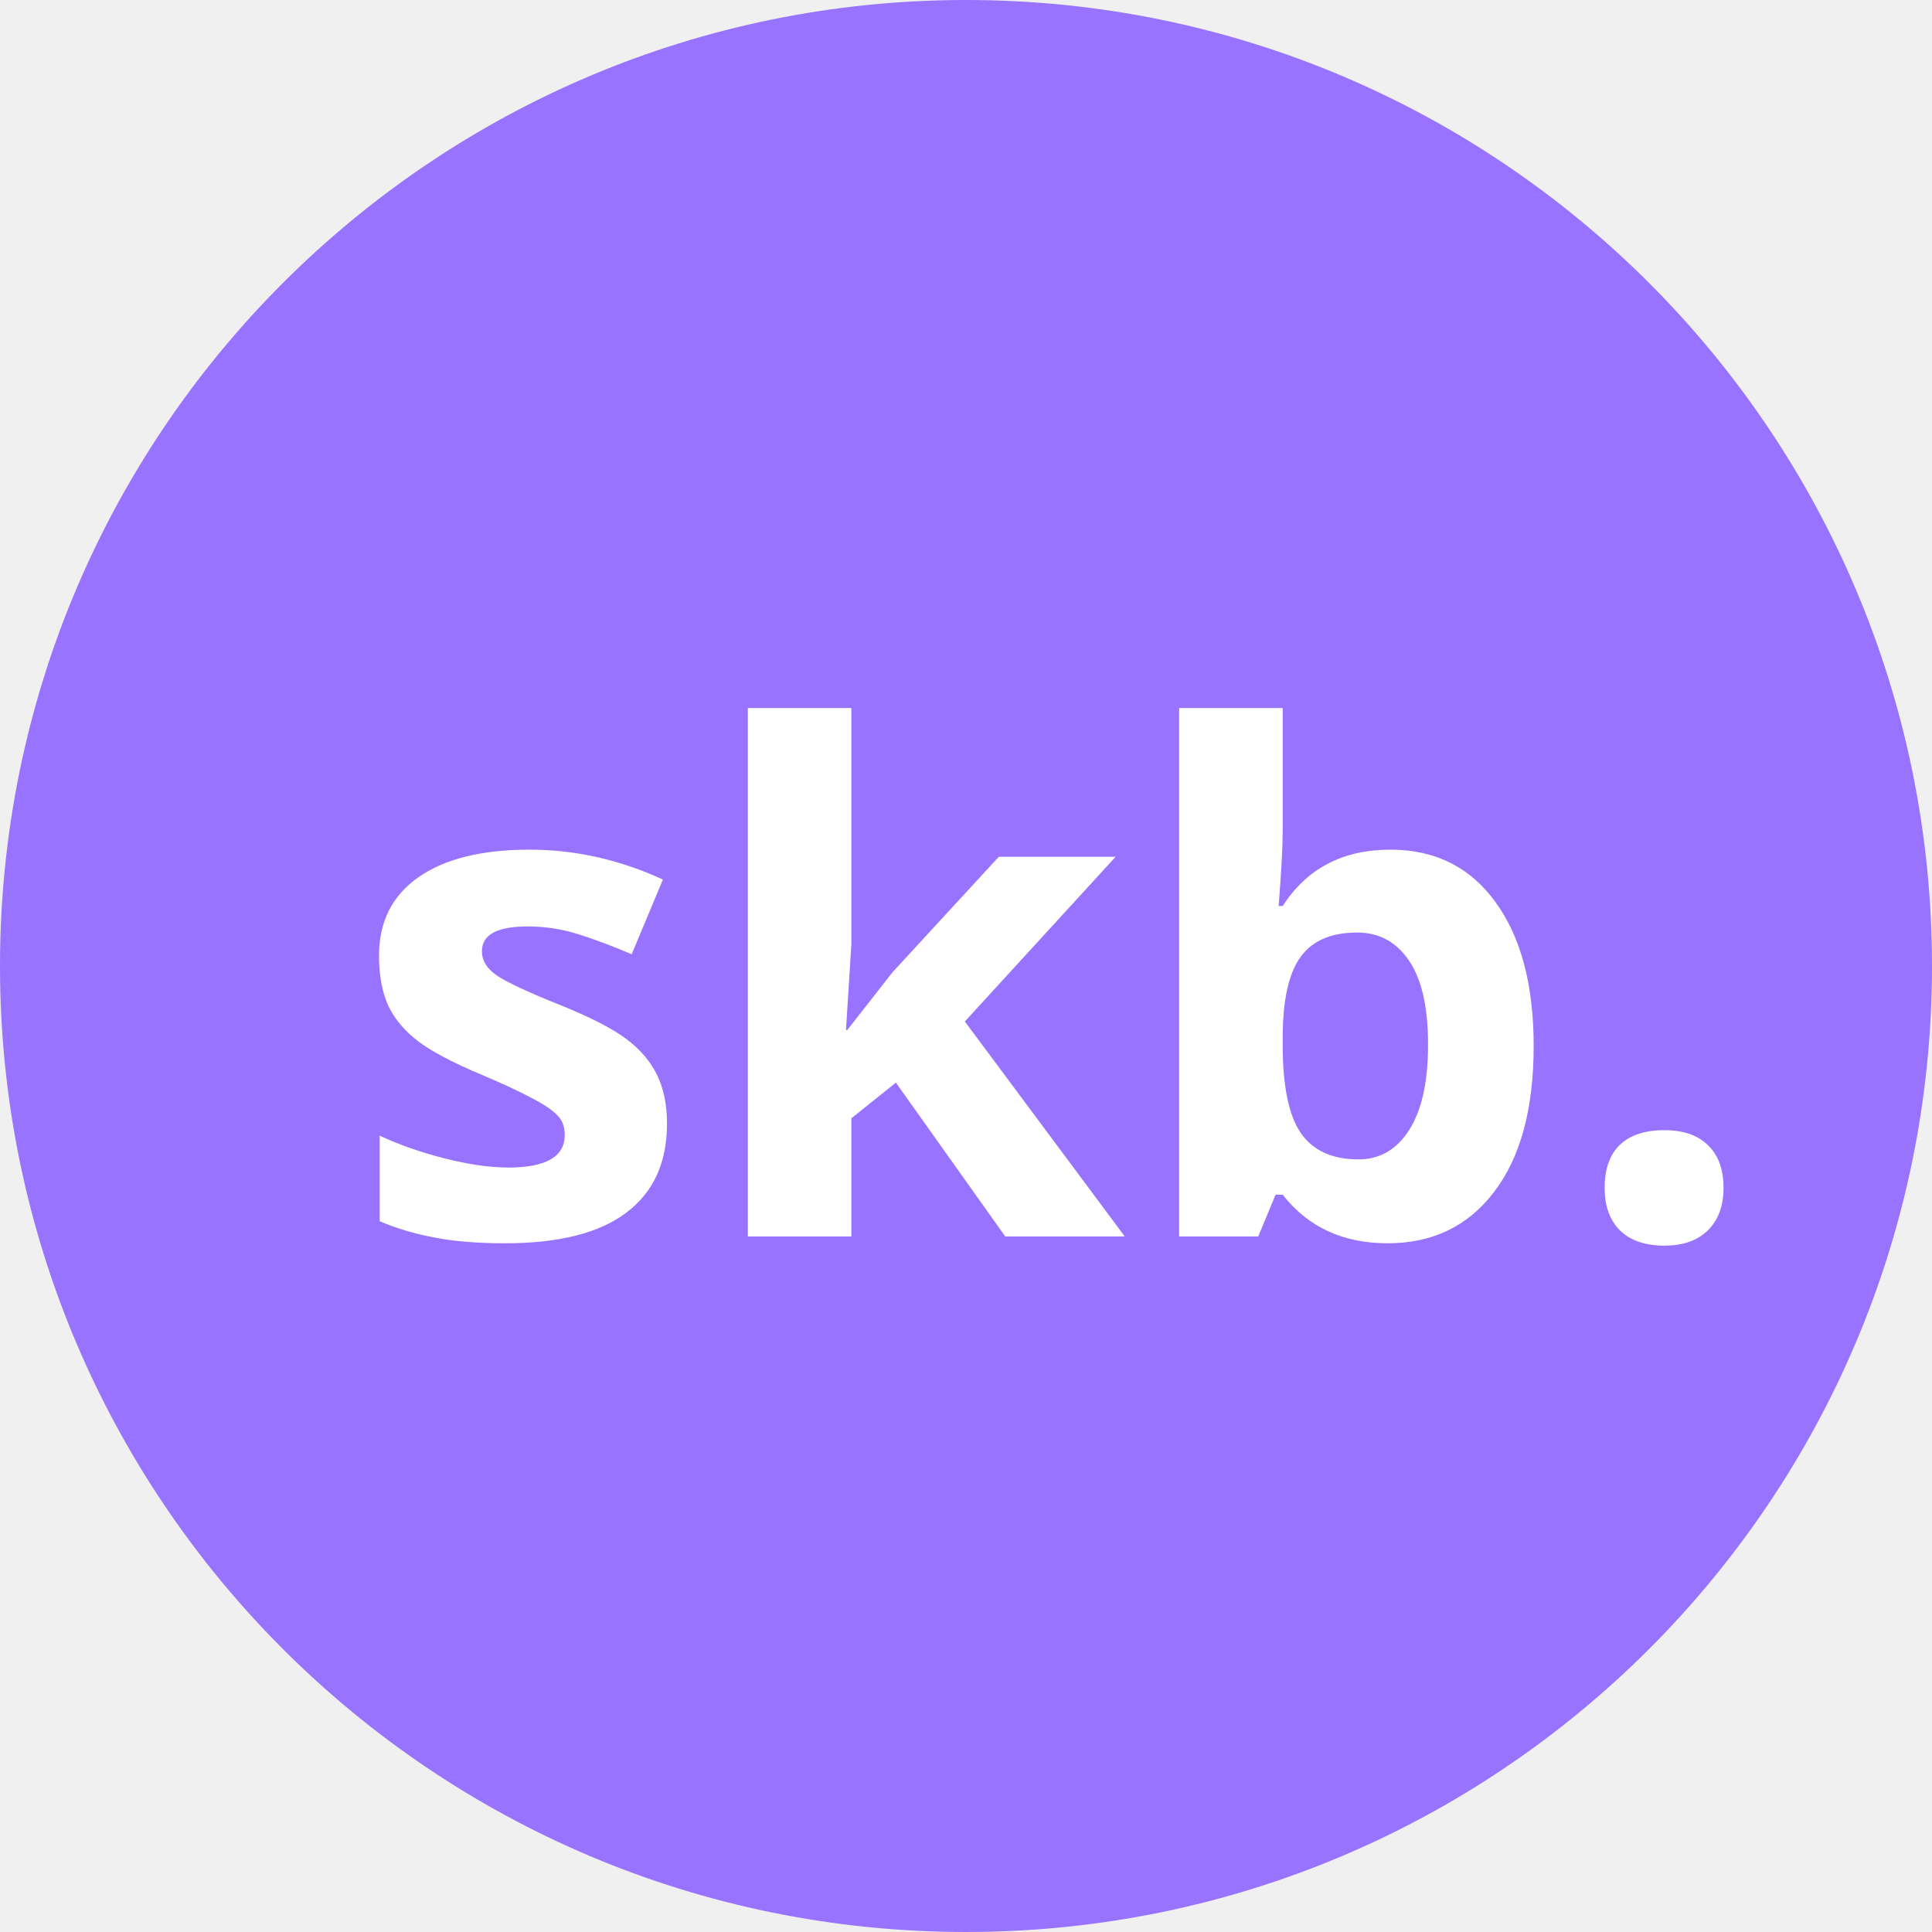
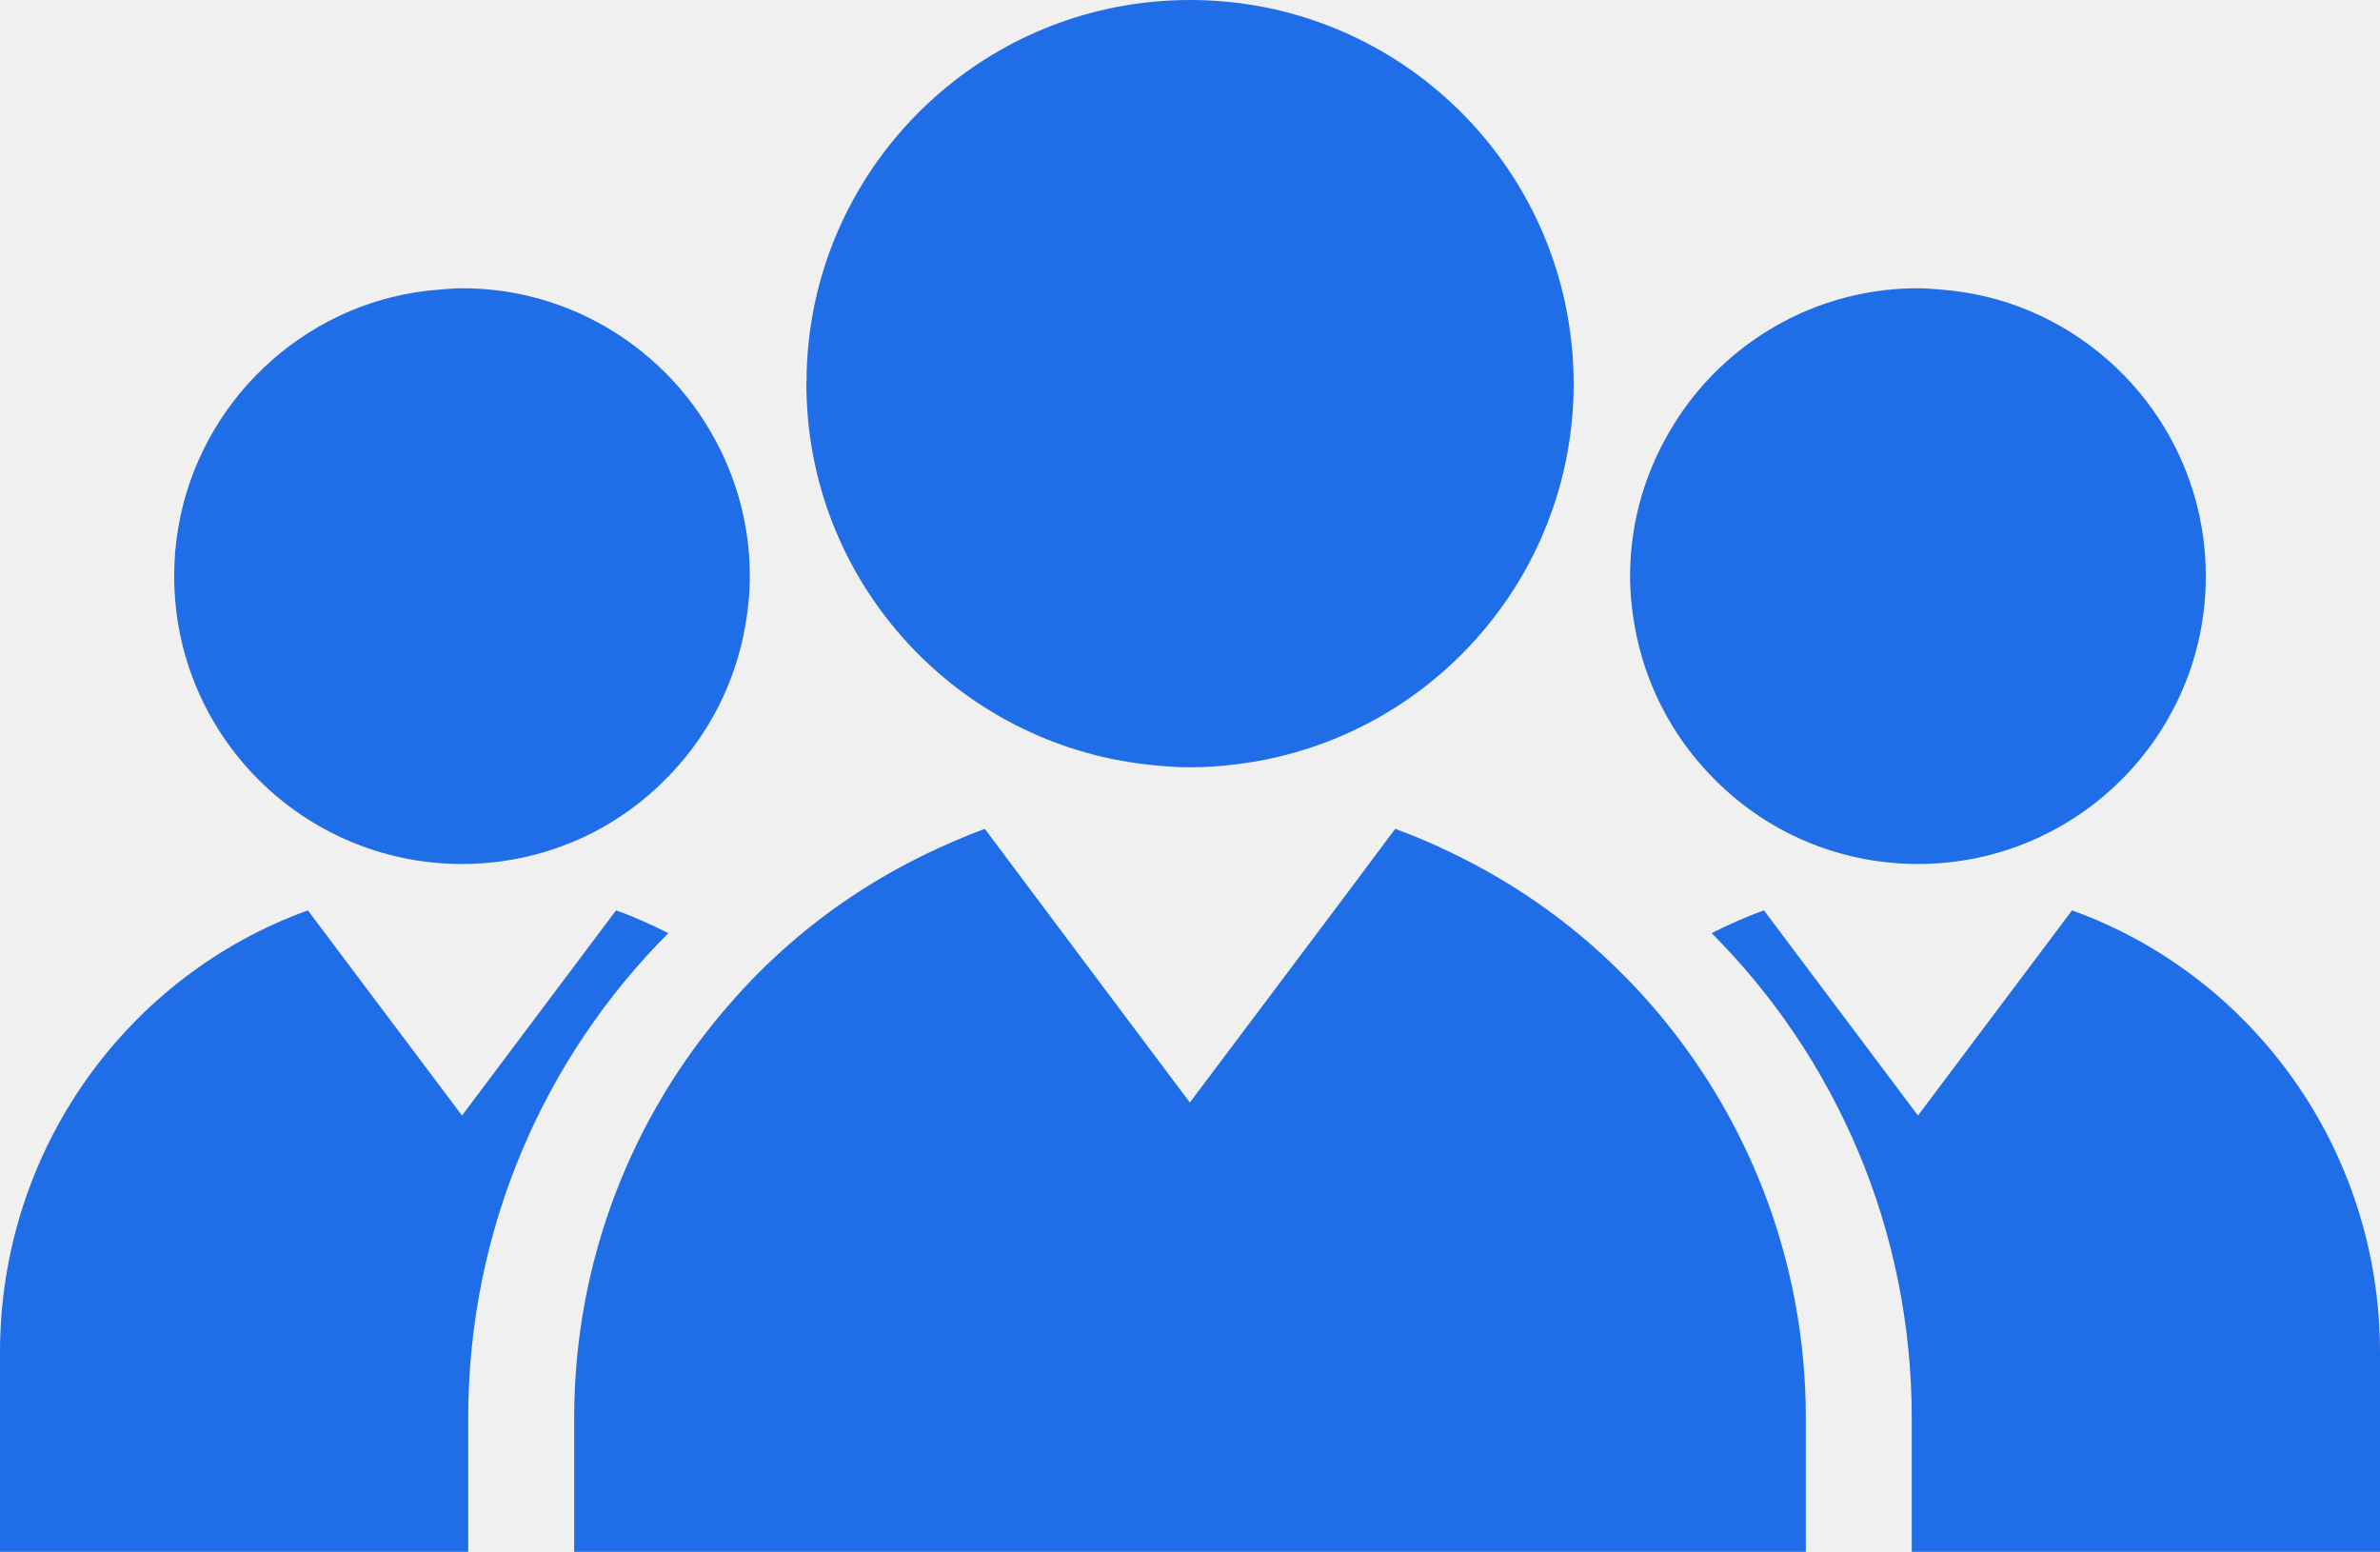
- <svg xmlns="http://www.w3.org/2000/svg" width="50" height="50" viewBox="0 0 50 50" fill="none">
-   <circle cx="25" cy="25" r="25" fill="#9873FF" />
-   <path d="M17.262 29.082C17.262 30.09 16.91 30.857 16.207 31.385C15.51 31.912 14.464 32.176 13.069 32.176C12.354 32.176 11.745 32.126 11.241 32.026C10.737 31.933 10.266 31.792 9.826 31.605V29.39C10.324 29.624 10.884 29.82 11.505 29.979C12.132 30.137 12.683 30.216 13.157 30.216C14.13 30.216 14.616 29.935 14.616 29.372C14.616 29.161 14.552 28.991 14.423 28.862C14.294 28.727 14.071 28.578 13.755 28.414C13.438 28.244 13.017 28.048 12.489 27.825C11.733 27.509 11.177 27.216 10.819 26.946C10.468 26.677 10.21 26.369 10.046 26.023C9.888 25.672 9.809 25.241 9.809 24.731C9.809 23.858 10.146 23.185 10.819 22.71C11.499 22.23 12.46 21.989 13.702 21.989C14.886 21.989 16.037 22.247 17.156 22.763L16.348 24.696C15.855 24.485 15.396 24.312 14.968 24.178C14.54 24.043 14.104 23.976 13.658 23.976C12.867 23.976 12.472 24.189 12.472 24.617C12.472 24.857 12.598 25.065 12.85 25.241C13.107 25.417 13.667 25.678 14.528 26.023C15.296 26.334 15.858 26.624 16.216 26.894C16.573 27.163 16.837 27.474 17.007 27.825C17.177 28.177 17.262 28.596 17.262 29.082ZM21.929 26.656L23.098 25.162L25.849 22.174H28.872L24.97 26.436L29.109 32H26.016L23.186 28.019L22.034 28.941V32H19.354V18.324H22.034V24.424L21.894 26.656H21.929ZM35.982 21.989C37.143 21.989 38.051 22.443 38.707 23.352C39.363 24.254 39.691 25.493 39.691 27.069C39.691 28.692 39.352 29.949 38.672 30.84C37.998 31.73 37.078 32.176 35.912 32.176C34.758 32.176 33.852 31.757 33.196 30.919H33.012L32.563 32H30.516V18.324H33.196V21.506C33.196 21.91 33.161 22.558 33.091 23.448H33.196C33.823 22.476 34.752 21.989 35.982 21.989ZM35.121 24.134C34.459 24.134 33.976 24.339 33.671 24.749C33.366 25.153 33.208 25.824 33.196 26.762V27.052C33.196 28.106 33.352 28.862 33.662 29.319C33.978 29.776 34.477 30.005 35.156 30.005C35.707 30.005 36.144 29.753 36.466 29.249C36.794 28.739 36.958 28.001 36.958 27.034C36.958 26.067 36.794 25.344 36.466 24.863C36.138 24.377 35.69 24.134 35.121 24.134ZM41.528 30.743C41.528 30.251 41.66 29.879 41.924 29.627C42.188 29.375 42.571 29.249 43.075 29.249C43.562 29.249 43.937 29.378 44.2 29.636C44.47 29.894 44.605 30.263 44.605 30.743C44.605 31.206 44.47 31.572 44.2 31.842C43.931 32.105 43.556 32.237 43.075 32.237C42.583 32.237 42.202 32.108 41.933 31.851C41.663 31.587 41.528 31.218 41.528 30.743Z" fill="white" />
+ <svg xmlns="http://www.w3.org/2000/svg" version="1.1" id="users" x="0px" y="0px" viewBox="0 0 1010 658.437" enable-background="new 0 0 1010 658.437" xml:space="preserve">
+   <g id="users-users">
+     <path fill="#206de8" d="M667.816,163.443c0-0.251,0-0.502,0-0.681c0-11.908-1.346-23.349-3.713-34.539   C648.269,54.912,583.01,0,505.036,0c-78.619,0-144.255,55.665-159.498,129.801   c-2.081,10.258-3.228,20.946-3.264,31.85c0,0.358-0.072,0.753-0.072,1.112c0,82.493,61.458,150.532,141.027,161.185   c7.155,0.932,14.382,1.613,21.807,1.613c6.528,0,12.84-0.43,19.135-1.219   C604.799,314.836,667.439,246.546,667.816,163.443z" />
+     <g>
+       <path fill="#206de8" d="M879.303,386.283l-65.367,87.047l-65.367-87.047c-7.656,2.689-14.955,6.025-22.201,9.647    c52.401,52.544,84.932,125.282,84.932,205.909v56.598H1010v-84.502C1010,487.174,955.375,413.648,879.303,386.283z" />
+       <path fill="#206de8" d="M721.257,165.058c-3.909,4.591-7.46,9.397-10.634,14.526    c-11.873,18.83-18.867,41.031-18.867,64.882c0,7.245,0.719,14.275,1.938,21.09    c4.25,24.246,15.53,45.909,31.777,62.946c8.447,8.967,18.221,16.605,29.053,22.703    c17.592,9.791,37.803,15.387,59.412,15.387c67.411,0,122.144-54.66,122.144-122.125    c0-55.773-37.462-102.793-88.536-117.391c-4.34-1.184-8.787-2.152-13.253-2.941    c-3.622-0.574-7.245-1.004-10.921-1.291c-3.121-0.215-6.223-0.538-9.434-0.538    C776.796,122.305,743.655,138.947,721.257,165.058z" />
+     </g>
+     <g>
+       <path fill="#206de8" d="M130.662,386.283l65.402,87.047l65.367-87.047c7.657,2.689,14.956,6.025,22.201,9.647    c-52.455,52.544-84.95,125.282-84.95,205.909v56.598H0v-84.502C0,487.174,54.624,413.648,130.662,386.283z" />
+       <path fill="#206de8" d="M288.725,165.058c3.909,4.591,7.496,9.397,10.688,14.526    c11.836,18.83,18.794,41.031,18.794,64.882c0,7.245-0.717,14.275-1.937,21.09    c-4.214,24.246-15.495,45.909-31.742,62.946c-8.465,8.967-18.22,16.605-29.052,22.703    c-17.592,9.791-37.803,15.387-59.413,15.387c-67.411,0-122.144-54.66-122.144-122.125    c0-55.773,37.48-102.793,88.555-117.391c4.304-1.184,8.733-2.152,13.306-2.941    c3.479-0.574,7.173-1.004,10.85-1.291c3.121-0.215,6.223-0.538,9.433-0.538    C233.168,122.305,266.344,138.947,288.725,165.058z" />
+     </g>
+     <path fill="#206de8" d="M673.213,399.087c-17.232-14.776-36.44-27.223-57.045-37.157   c-7.856-3.803-15.799-7.246-24.084-10.258l-21.018,28.119l-46.896,62.443l-19.225,25.572l-21.717-28.943   l-43.649-58.248l-21.664-28.943c-8.644,3.191-17.09,6.886-25.322,10.867c-20.605,10.006-39.704,22.523-56.956,37.48   c-9.504,8.213-18.435,17.216-26.666,26.756c-40.547,46.627-65.313,107.852-65.313,175.065v56.598h522.682v-56.598   c0-67.752-25.124-129.334-66.3-176.283C691.756,416.123,682.79,407.3,673.213,399.087z" />
+   </g>
</svg>
